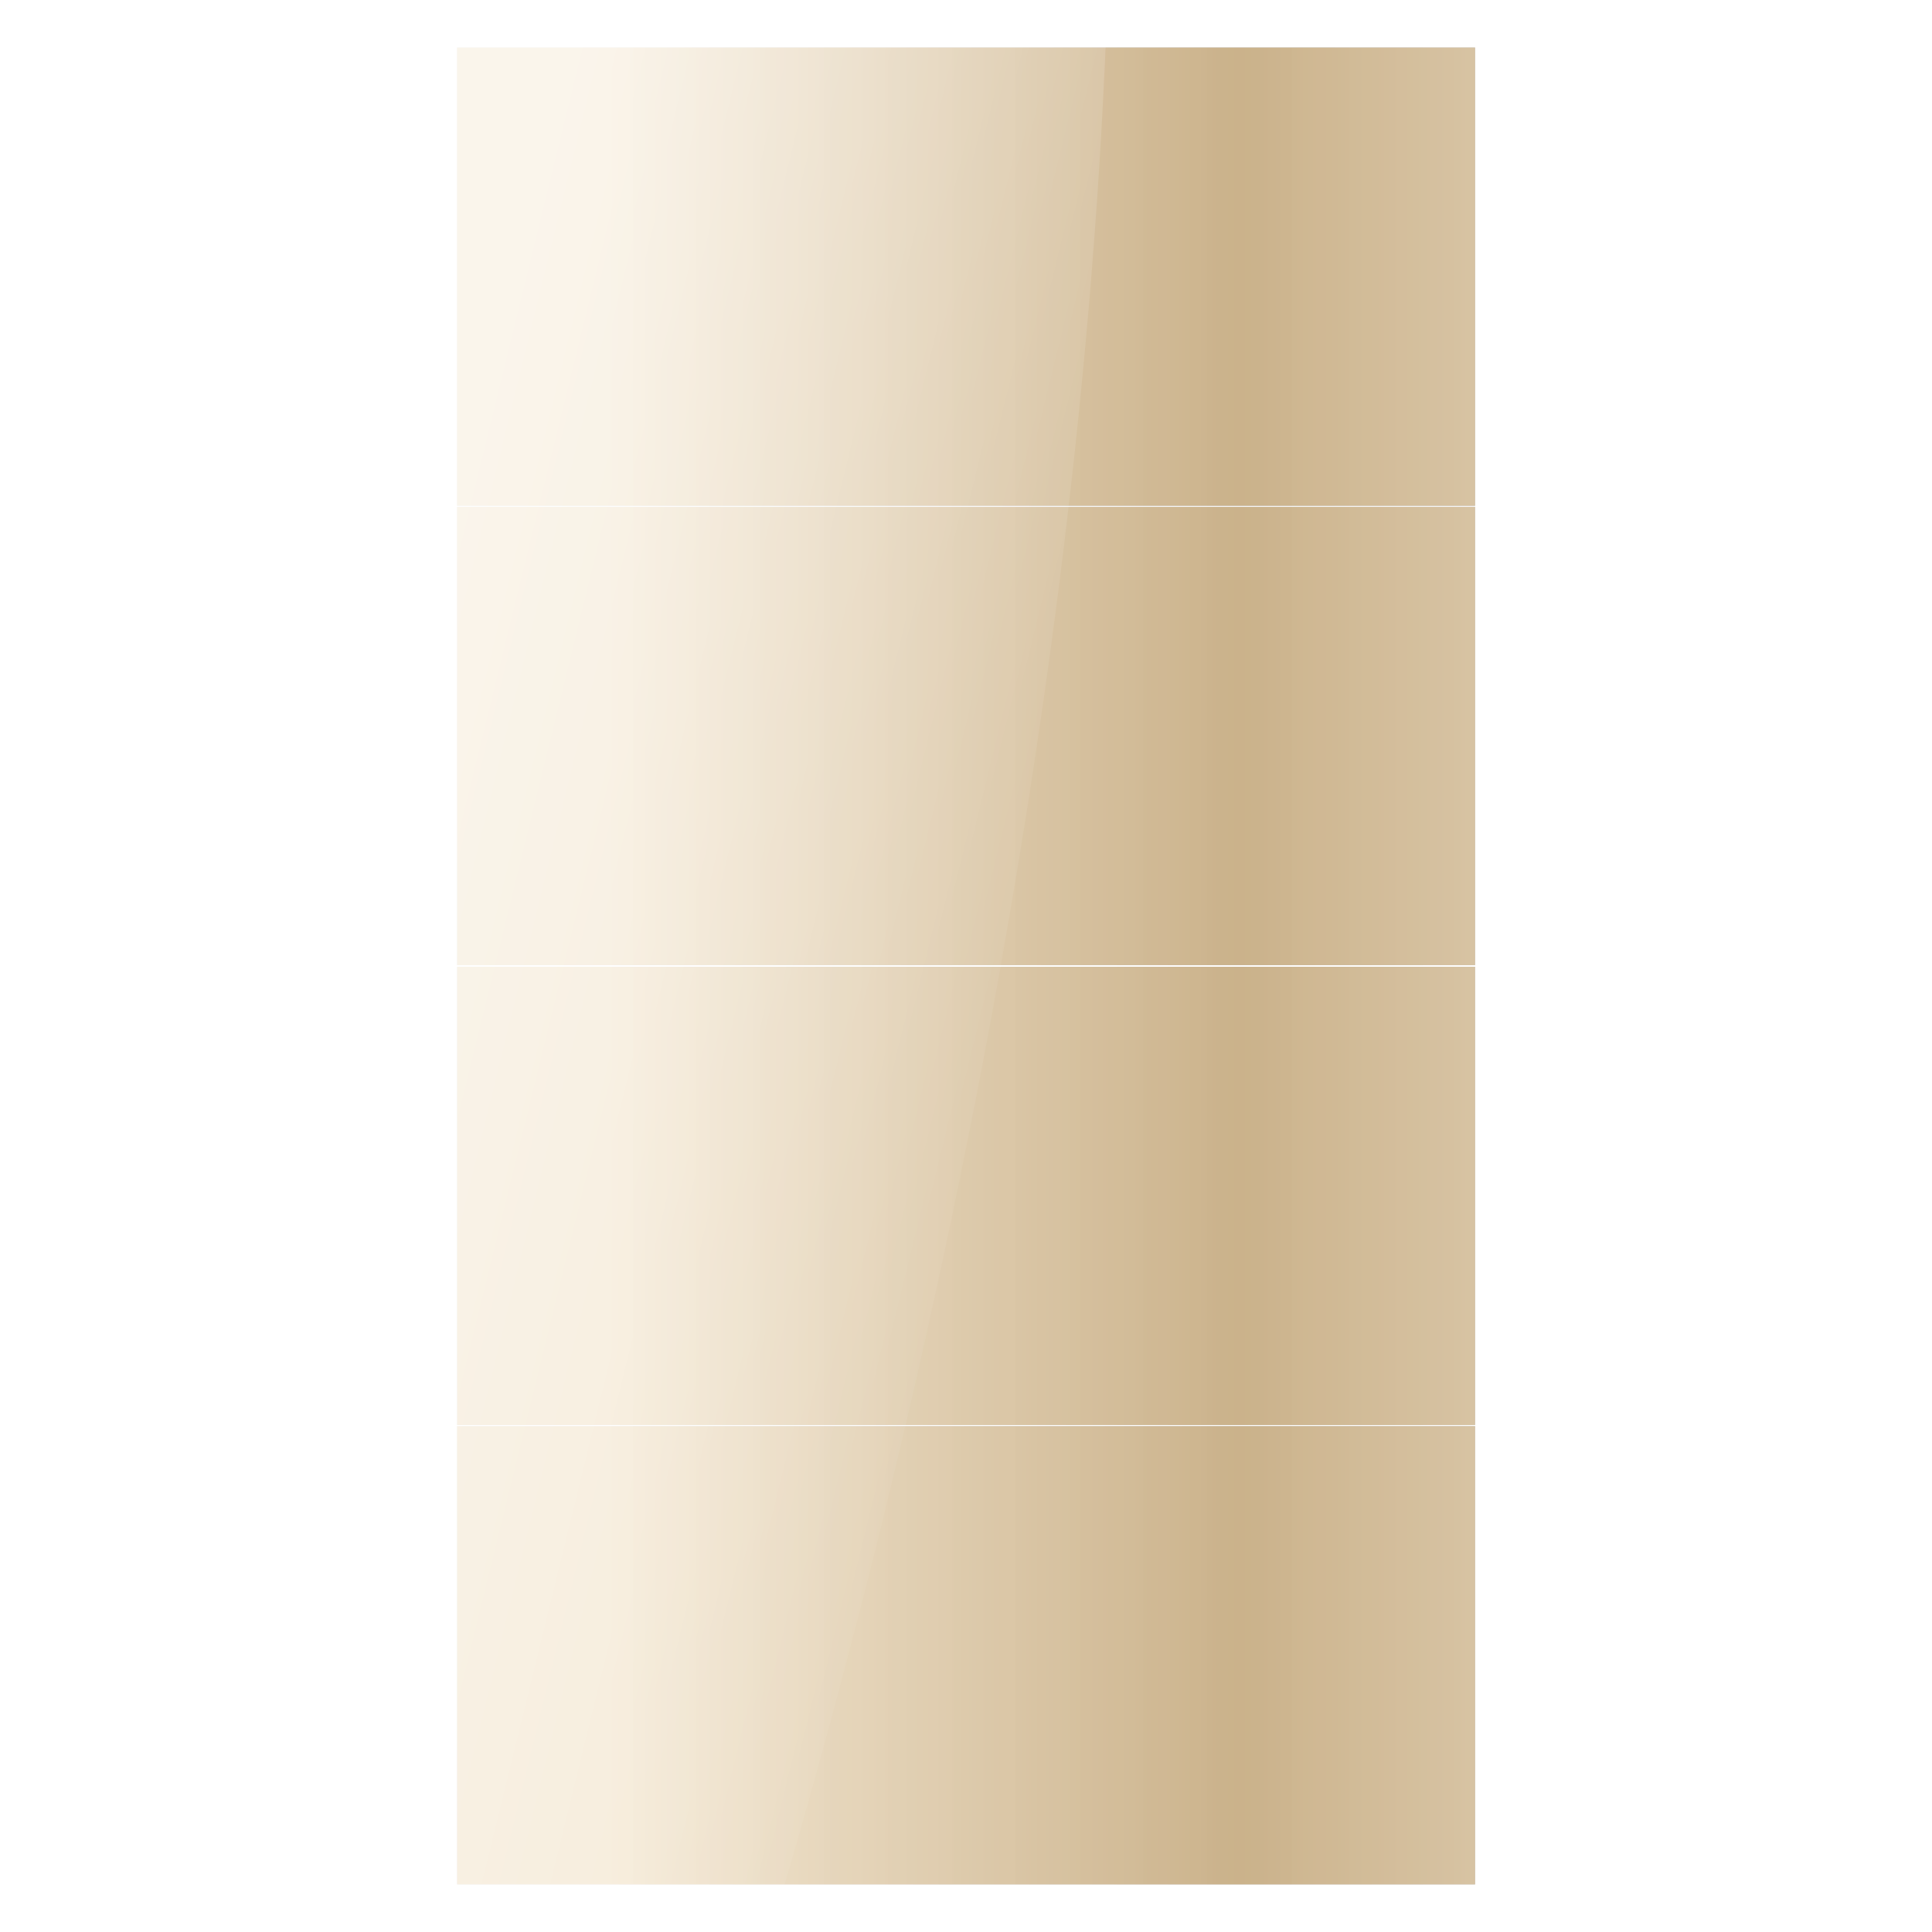
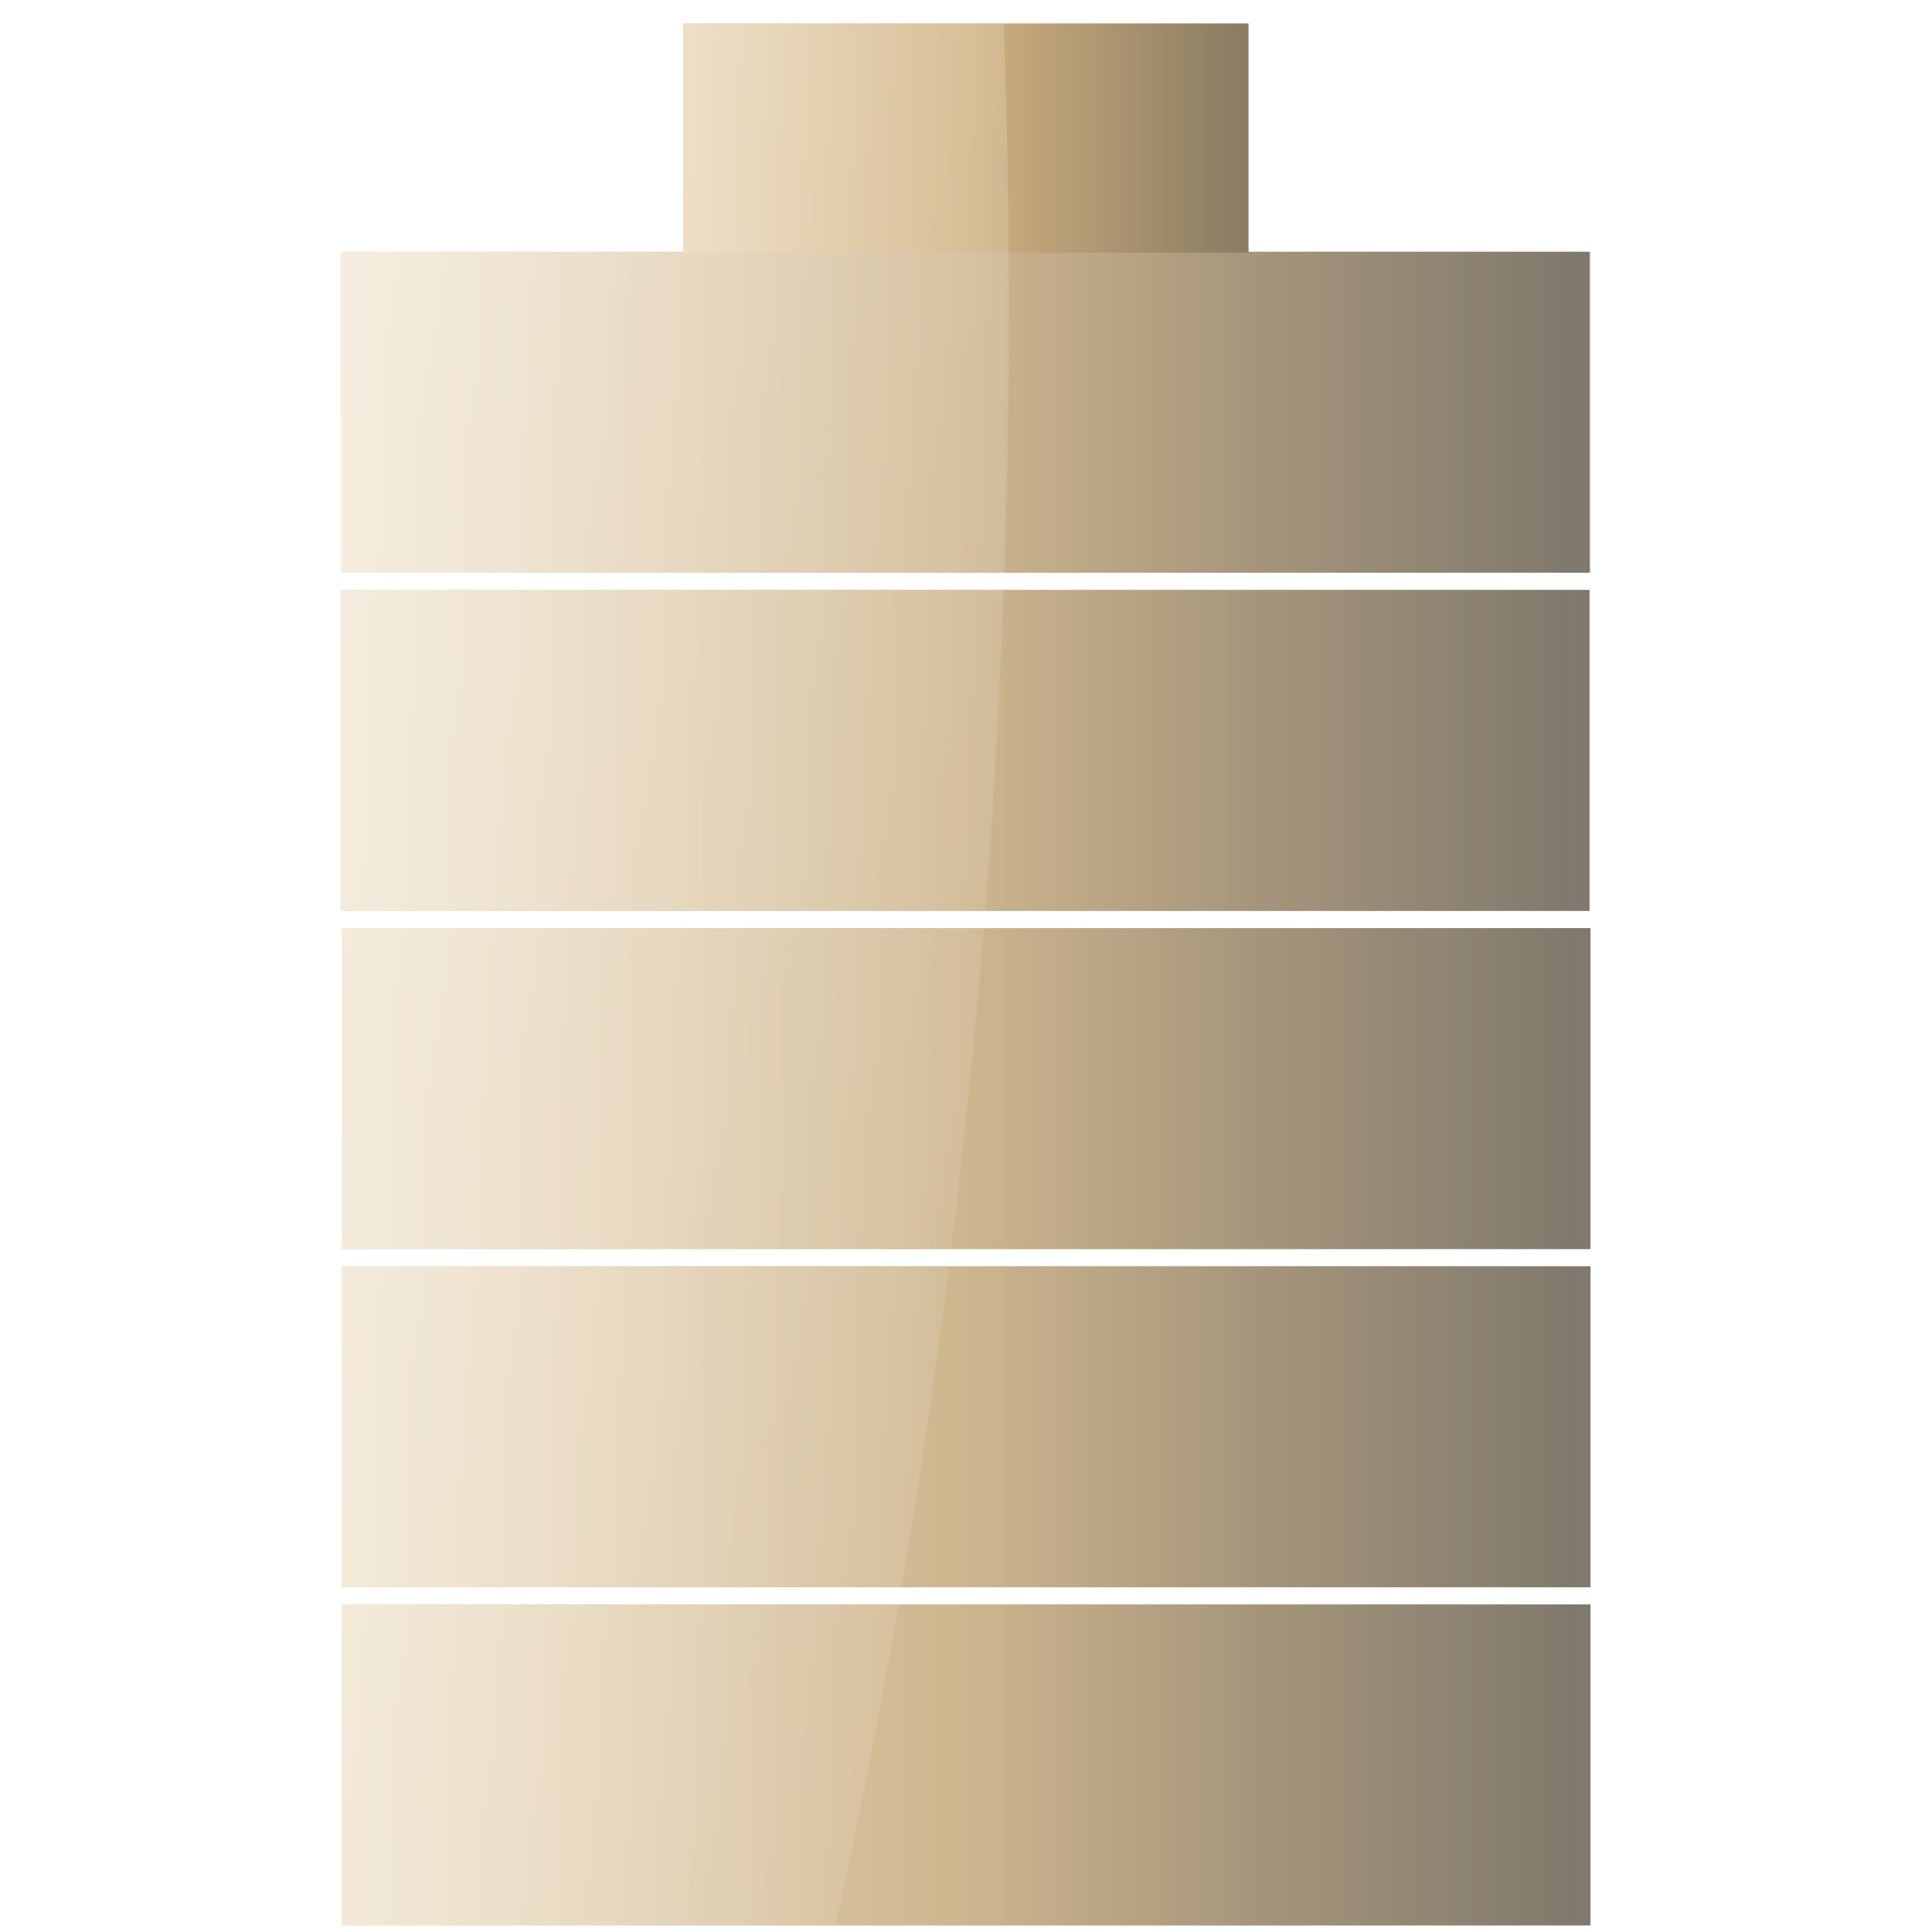
<svg xmlns="http://www.w3.org/2000/svg" xmlns:xlink="http://www.w3.org/1999/xlink" width="128" height="128" id="svg2" version="1.0">
  <defs id="defs4">
+     <linearGradient id="linearGradient3241">
+       <stop style="stop-color:#ffffff;stop-opacity:1;" offset="0" id="stop3243" />
+       <stop style="stop-color:#ffffff;stop-opacity:0;" offset="1" id="stop3245" />
+     </linearGradient>
+     <linearGradient id="linearGradient2501">
+       <stop style="stop-color:#ffffff;stop-opacity:1;" offset="0" id="stop2503" />
+       <stop style="stop-color:#ffffff;stop-opacity:0;" offset="1" id="stop2505" />
+     </linearGradient>
+     <linearGradient id="linearGradient2426">
+       <stop id="stop2428" offset="0" style="stop-color:#ececec;stop-opacity:1;" />
+       <stop style="stop-color:#bababa;stop-opacity:1;" offset="0.613" id="stop2430" />
+       <stop id="stop2432" offset="1" style="stop-color:#cbcbcb;stop-opacity:1;" />
+     </linearGradient>
    <linearGradient id="linearGradient3338">
      <stop style="stop-color:#f8ead2;stop-opacity:1;" offset="0" id="stop3340" />
-       <stop id="stop3342" offset="0.485" style="stop-color:#cfb07f;stop-opacity:1;" />
-       <stop style="stop-color:#f8ead2;stop-opacity:1;" offset="1" id="stop3344" />
+       <stop id="stop3342" offset="0.482" style="stop-color:#cfb07f;stop-opacity:1;" />
+       <stop style="stop-color:#454545;stop-opacity:1;" offset="1" id="stop3344" />
    </linearGradient>
-     <linearGradient id="linearGradient3212">
-       <stop style="stop-color:#ffffff;stop-opacity:1;" offset="0" id="stop3214" />
-       <stop style="stop-color:#ffffff;stop-opacity:0;" offset="1" id="stop3216" />
-     </linearGradient>
-     <linearGradient id="linearGradient3172">
-       <stop style="stop-color:#eaeaea;stop-opacity:1;" offset="0" id="stop3174" />
-       <stop id="stop3180" offset="0.5" style="stop-color:#bababa;stop-opacity:1;" />
-       <stop style="stop-color:#c8c8c8;stop-opacity:1;" offset="1" id="stop3176" />
-     </linearGradient>
-     <linearGradient xlink:href="#linearGradient3212" id="linearGradient3630" gradientUnits="userSpaceOnUse" gradientTransform="matrix(1.28339,0,0,1.02928,-10.24022,-1.230607)" x1="24.25" y1="74.125" x2="60.5" y2="81.25" />
-     <linearGradient xlink:href="#linearGradient3338" id="linearGradient3633" gradientUnits="userSpaceOnUse" gradientTransform="matrix(1.069984,0,0,1.124308,-5.101486,-72.37064)" x1="42.324" y1="94.241" x2="123.104" y2="94.241" />
-     <linearGradient xlink:href="#linearGradient3338" id="linearGradient3636" gradientUnits="userSpaceOnUse" gradientTransform="matrix(1.069984,0,0,1.124308,-5.101486,-41.904)" x1="42.324" y1="94.241" x2="123.104" y2="94.241" />
-     <linearGradient xlink:href="#linearGradient3338" id="linearGradient3639" gradientUnits="userSpaceOnUse" gradientTransform="matrix(1.069984,0,0,1.124308,-5.101486,-11.46739)" x1="42.324" y1="94.241" x2="123.104" y2="94.241" />
-     <linearGradient xlink:href="#linearGradient3172" id="linearGradient3642" gradientUnits="userSpaceOnUse" gradientTransform="matrix(1.02928,0,0,1.02928,-2.47398,-1.230605)" x1="41.902" y1="63.373" x2="120.752" y2="63.373" />
-     <linearGradient xlink:href="#linearGradient3338" id="linearGradient3646" gradientUnits="userSpaceOnUse" gradientTransform="matrix(1.069984,0,0,1.124308,-5.101486,-102.8042)" x1="42.324" y1="94.241" x2="123.104" y2="94.241" />
+     <linearGradient xlink:href="#linearGradient2501" id="linearGradient2672" gradientUnits="userSpaceOnUse" x1="20.683" y1="76.558" x2="69.12" y2="85.043" />
+     <linearGradient xlink:href="#linearGradient3338" id="linearGradient2681" gradientUnits="userSpaceOnUse" gradientTransform="matrix(1.069984,0,0,0.6419672,-4.452859,47.0109)" x1="22.043" y1="94.241" x2="109.201" y2="94.241" />
+     <linearGradient xlink:href="#linearGradient2426" id="linearGradient2684" gradientUnits="userSpaceOnUse" gradientTransform="matrix(0.465749,0,0,0.4318524,34.56737,6.600282)" x1="10.496" y1="63.373" x2="153.096" y2="63.373" />
+     <linearGradient xlink:href="#linearGradient2426" id="linearGradient2690" gradientUnits="userSpaceOnUse" gradientTransform="matrix(0.465749,0,0,0.4318524,34.56737,7.517283)" x1="10.496" y1="63.373" x2="153.096" y2="63.373" />
+     <linearGradient xlink:href="#linearGradient2426" id="linearGradient2411" gradientUnits="userSpaceOnUse" gradientTransform="matrix(0.465749,0,0,0.4318524,34.56737,-11.66206)" x1="10.496" y1="63.373" x2="153.096" y2="63.373" />
+     <linearGradient xlink:href="#linearGradient2426" id="linearGradient2415" gradientUnits="userSpaceOnUse" gradientTransform="matrix(0.465749,0,0,0.4318524,34.56737,-29.9244)" x1="10.496" y1="63.373" x2="153.096" y2="63.373" />
+     <linearGradient xlink:href="#linearGradient2426" id="linearGradient2419" gradientUnits="userSpaceOnUse" gradientTransform="matrix(0.465749,0,0,0.4318524,34.51643,-48.18674)" x1="10.496" y1="63.373" x2="153.096" y2="63.373" />
+     <linearGradient xlink:href="#linearGradient2426" id="linearGradient2423" gradientUnits="userSpaceOnUse" gradientTransform="matrix(0.465749,0,0,0.4318524,34.56737,-66.44908)" x1="10.496" y1="63.373" x2="153.096" y2="63.373" />
+     <linearGradient xlink:href="#linearGradient3338" id="linearGradient3203" gradientUnits="userSpaceOnUse" gradientTransform="matrix(1.069984,0,0,0.6419672,-4.452859,28.74856)" x1="22.043" y1="94.241" x2="109.201" y2="94.241" />
+     <linearGradient xlink:href="#linearGradient3338" id="linearGradient3207" gradientUnits="userSpaceOnUse" gradientTransform="matrix(1.069984,0,0,0.6419672,-4.452859,10.48622)" x1="22.043" y1="94.241" x2="109.201" y2="94.241" />
+     <linearGradient xlink:href="#linearGradient3338" id="linearGradient3211" gradientUnits="userSpaceOnUse" gradientTransform="matrix(1.069984,0,0,0.6419672,-4.503804,-7.776116)" x1="22.043" y1="94.241" x2="109.201" y2="94.241" />
+     <linearGradient xlink:href="#linearGradient3338" id="linearGradient3215" gradientUnits="userSpaceOnUse" gradientTransform="matrix(1.069984,0,0,0.6419672,-4.503804,-26.03846)" x1="22.043" y1="94.241" x2="109.201" y2="94.241" />
+     <linearGradient xlink:href="#linearGradient3338" id="linearGradient3219" gradientUnits="userSpaceOnUse" gradientTransform="matrix(0.465749,0,0,0.4318524,34.56737,7.517283)" x1="4.925" y1="63.373" x2="129.609" y2="63.373" />
+     <linearGradient xlink:href="#linearGradient3338" id="linearGradient3235" gradientUnits="userSpaceOnUse" gradientTransform="matrix(1.312685,0,0,0.7875824,-20.78162,32.07672)" x1="22.043" y1="94.241" x2="109.201" y2="94.241" />
+     <linearGradient xlink:href="#linearGradient3338" id="linearGradient3238" gradientUnits="userSpaceOnUse" gradientTransform="matrix(1.312685,0,0,0.7875824,-20.78162,32.07672)" x1="22.043" y1="94.241" x2="109.201" y2="94.241" />
+     <linearGradient xlink:href="#linearGradient3241" id="linearGradient3247" x1="-22.339" y1="64.562" x2="79.039" y2="82.063" gradientUnits="userSpaceOnUse" />
  </defs>
  <g id="layer1">
-     <g id="g3648">
-       <path id="rect2383" d="M 30.283,3.148 L 30.283,33.513 L 97.73,33.513 L 97.73,3.148 L 30.283,3.148 z M 30.283,33.581 L 30.283,63.946 L 97.73,63.946 L 97.73,33.581 L 30.283,33.581 z M 30.283,64.049 L 30.283,94.414 L 97.73,94.414 L 97.73,64.049 L 30.283,64.049 z M 30.283,94.483 L 30.283,124.848 L 97.73,124.848 L 97.73,94.483 L 30.283,94.483 z" style="fill:url(#linearGradient3642);fill-opacity:1;fill-rule:nonzero;stroke:none;stroke-width:2.573;stroke-linecap:butt;stroke-linejoin:miter;marker:none;marker-start:none;marker-mid:none;marker-end:none;stroke-miterlimit:4;stroke-dasharray:none;stroke-dashoffset:0;stroke-opacity:0;visibility:visible;display:inline;overflow:visible;enable-background:accumulate" />
-       <rect y="94.488" x="30.287" height="30.357" width="67.44" id="rect3316" style="opacity:0.8;fill:url(#linearGradient3639);fill-opacity:1;fill-rule:nonzero;stroke:none;stroke-width:2.5;stroke-linecap:butt;stroke-linejoin:miter;marker:none;marker-start:none;marker-mid:none;marker-end:none;stroke-miterlimit:4;stroke-dasharray:none;stroke-dashoffset:0;stroke-opacity:1;visibility:visible;display:inline;overflow:visible;enable-background:accumulate" />
-       <rect style="opacity:0.8;fill:url(#linearGradient3636);fill-opacity:1;fill-rule:nonzero;stroke:none;stroke-width:2.5;stroke-linecap:butt;stroke-linejoin:miter;marker:none;marker-start:none;marker-mid:none;marker-end:none;stroke-miterlimit:4;stroke-dasharray:none;stroke-dashoffset:0;stroke-opacity:1;visibility:visible;display:inline;overflow:visible;enable-background:accumulate" id="rect3233" width="67.44" height="30.357" x="30.287" y="64.052" />
-       <rect y="33.585" x="30.287" height="30.357" width="67.44" id="rect3596" style="opacity:0.8;fill:url(#linearGradient3633);fill-opacity:1;fill-rule:nonzero;stroke:none;stroke-width:2.5;stroke-linecap:butt;stroke-linejoin:miter;marker:none;marker-start:none;marker-mid:none;marker-end:none;stroke-miterlimit:4;stroke-dasharray:none;stroke-dashoffset:0;stroke-opacity:1;visibility:visible;display:inline;overflow:visible;enable-background:accumulate" />
-       <rect style="opacity:0.8;fill:url(#linearGradient3646);fill-opacity:1;fill-rule:nonzero;stroke:none;stroke-width:2.5;stroke-linecap:butt;stroke-linejoin:miter;marker:none;marker-start:none;marker-mid:none;marker-end:none;stroke-miterlimit:4;stroke-dasharray:none;stroke-dashoffset:0;stroke-opacity:1;visibility:visible;display:inline;overflow:visible;enable-background:accumulate" id="rect3644" width="67.44" height="30.357" x="30.287" y="3.152" />
-       <path id="rect3207" d="M 28.983,1.857 L 28.983,126.143 L 51.603,126.143 C 59.619,98.93 71.339,51.581 73.3,1.857 L 28.983,1.857 z" style="opacity:0.5;fill:url(#linearGradient3630);fill-opacity:1;fill-rule:nonzero;stroke:none;stroke-width:2.587;stroke-linecap:butt;stroke-linejoin:miter;marker:none;marker-start:none;marker-mid:none;marker-end:none;stroke-miterlimit:4;stroke-dasharray:none;stroke-dashoffset:0;stroke-opacity:1;visibility:visible;display:inline;overflow:visible;enable-background:accumulate" />
+     <g id="g2576" transform="matrix(1.197826,0,0,1.197826,-13.44376,-23.47956)">
+       <g id="g2599" transform="matrix(1.024211,0,0,1.024211,-1.565315,-1.768161)">
+         <path id="path2409" d="M 30.938,89.248 L 30.938,106.581 L 98.375,106.581 L 98.375,89.248 L 30.938,89.248 z" style="fill:url(#linearGradient2411);fill-opacity:1;fill-rule:nonzero;stroke:none;stroke-width:2.573;stroke-linecap:butt;stroke-linejoin:miter;marker:none;marker-start:none;marker-mid:none;marker-end:none;stroke-miterlimit:4;stroke-dasharray:none;stroke-dashoffset:0;stroke-opacity:0;visibility:visible;display:inline;overflow:visible;enable-background:accumulate" />
+         <path style="fill:url(#linearGradient2415);fill-opacity:1;fill-rule:nonzero;stroke:none;stroke-width:2.573;stroke-linecap:butt;stroke-linejoin:miter;marker:none;marker-start:none;marker-mid:none;marker-end:none;stroke-miterlimit:4;stroke-dasharray:none;stroke-dashoffset:0;stroke-opacity:0;visibility:visible;display:inline;overflow:visible;enable-background:accumulate" d="M 30.938,70.986 L 30.938,88.319 L 98.375,88.319 L 98.375,70.986 L 30.938,70.986 z" id="path2413" />
+         <path id="path2417" d="M 30.887,52.724 L 30.887,70.057 L 98.324,70.057 L 98.324,52.724 L 30.887,52.724 z" style="fill:url(#linearGradient2419);fill-opacity:1;fill-rule:nonzero;stroke:none;stroke-width:2.573;stroke-linecap:butt;stroke-linejoin:miter;marker:none;marker-start:none;marker-mid:none;marker-end:none;stroke-miterlimit:4;stroke-dasharray:none;stroke-dashoffset:0;stroke-opacity:0;visibility:visible;display:inline;overflow:visible;enable-background:accumulate" />
+         <path style="fill:url(#linearGradient2423);fill-opacity:1;fill-rule:nonzero;stroke:none;stroke-width:2.573;stroke-linecap:butt;stroke-linejoin:miter;marker:none;marker-start:none;marker-mid:none;marker-end:none;stroke-miterlimit:4;stroke-dasharray:none;stroke-dashoffset:0;stroke-opacity:0;visibility:visible;display:inline;overflow:visible;enable-background:accumulate" d="M 30.938,34.461 L 30.938,51.794 L 98.375,51.794 L 98.375,34.461 L 30.938,34.461 z" id="path2421" />
+         <path style="fill:url(#linearGradient2690);fill-opacity:1;fill-rule:nonzero;stroke:none;stroke-width:2.573;stroke-linecap:butt;stroke-linejoin:miter;marker:none;marker-start:none;marker-mid:none;marker-end:none;stroke-miterlimit:4;stroke-dasharray:none;stroke-dashoffset:0;stroke-opacity:0;visibility:visible;display:inline;overflow:visible;enable-background:accumulate" d="M 49.375,22.136 L 49.375,34.511 L 79.906,34.511 L 79.906,22.136 L 49.375,22.136 z" id="path2535" />
+         <path style="fill:url(#linearGradient2684);fill-opacity:1;fill-rule:nonzero;stroke:none;stroke-width:2.573;stroke-linecap:butt;stroke-linejoin:miter;marker:none;marker-start:none;marker-mid:none;marker-end:none;stroke-miterlimit:4;stroke-dasharray:none;stroke-dashoffset:0;stroke-opacity:0;visibility:visible;display:inline;overflow:visible;enable-background:accumulate" d="M 30.938,107.511 L 30.938,124.844 L 98.375,124.844 L 98.375,107.511 L 30.938,107.511 z" id="path2422" />
+         <rect style="opacity:0.8;fill:url(#linearGradient2681);fill-opacity:1;fill-rule:nonzero;stroke:none;stroke-width:2.5;stroke-linecap:butt;stroke-linejoin:miter;marker:none;marker-start:none;marker-mid:none;marker-end:none;stroke-miterlimit:4;stroke-dasharray:none;stroke-dashoffset:0;stroke-opacity:1;visibility:visible;display:inline;overflow:visible;enable-background:accumulate" id="rect3538" width="67.44" height="17.333" x="30.936" y="107.51" />
+         <rect y="89.248" x="30.936" height="17.333" width="67.44" id="rect3201" style="opacity:0.8;fill:url(#linearGradient3203);fill-opacity:1;fill-rule:nonzero;stroke:none;stroke-width:2.5;stroke-linecap:butt;stroke-linejoin:miter;marker:none;marker-start:none;marker-mid:none;marker-end:none;stroke-miterlimit:4;stroke-dasharray:none;stroke-dashoffset:0;stroke-opacity:1;visibility:visible;display:inline;overflow:visible;enable-background:accumulate" />
+         <rect style="opacity:0.8;fill:url(#linearGradient3215);fill-opacity:1;fill-rule:nonzero;stroke:none;stroke-width:2.5;stroke-linecap:butt;stroke-linejoin:miter;marker:none;marker-start:none;marker-mid:none;marker-end:none;stroke-miterlimit:4;stroke-dasharray:none;stroke-dashoffset:0;stroke-opacity:1;visibility:visible;display:inline;overflow:visible;enable-background:accumulate" id="rect3213" width="67.44" height="17.333" x="30.885" y="34.461" />
+         <rect y="52.723" x="30.885" height="17.333" width="67.44" id="rect3209" style="opacity:0.8;fill:url(#linearGradient3211);fill-opacity:1;fill-rule:nonzero;stroke:none;stroke-width:2.5;stroke-linecap:butt;stroke-linejoin:miter;marker:none;marker-start:none;marker-mid:none;marker-end:none;stroke-miterlimit:4;stroke-dasharray:none;stroke-dashoffset:0;stroke-opacity:1;visibility:visible;display:inline;overflow:visible;enable-background:accumulate" />
+         <rect style="opacity:0.8;fill:url(#linearGradient3207);fill-opacity:1;fill-rule:nonzero;stroke:none;stroke-width:2.5;stroke-linecap:butt;stroke-linejoin:miter;marker:none;marker-start:none;marker-mid:none;marker-end:none;stroke-miterlimit:4;stroke-dasharray:none;stroke-dashoffset:0;stroke-opacity:1;visibility:visible;display:inline;overflow:visible;enable-background:accumulate" id="rect3205" width="67.44" height="17.333" x="30.936" y="70.986" />
+         <path id="path3217" d="M 49.375,22.136 L 49.375,34.511 L 79.906,34.511 L 79.906,22.136 L 49.375,22.136 z" style="fill:url(#linearGradient3219);fill-opacity:1;fill-rule:nonzero;stroke:none;stroke-width:2.573;stroke-linecap:butt;stroke-linejoin:miter;marker:none;marker-start:none;marker-mid:none;marker-end:none;stroke-miterlimit:4;stroke-dasharray:none;stroke-dashoffset:0;stroke-opacity:0;visibility:visible;display:inline;overflow:visible;enable-background:accumulate" />
+         <path style="opacity:0.7;fill:url(#linearGradient3247);fill-opacity:1;fill-rule:nonzero;stroke:none;stroke-width:2.5;stroke-linecap:butt;stroke-linejoin:miter;marker:none;marker-start:none;marker-mid:none;marker-end:none;stroke-miterlimit:4;stroke-dasharray:none;stroke-dashoffset:0;stroke-opacity:1;visibility:visible;display:inline;overflow:visible;enable-background:accumulate" d="M 45.25 1.562 L 45.25 16.688 L 22.562 16.688 L 22.562 37.938 L 66.531 37.938 C 66.932 26.363 66.968 14.208 66.5 1.562 L 45.25 1.562 z M 22.562 39.094 L 22.562 60.344 L 65.281 60.344 C 65.817 53.518 66.23 46.423 66.5 39.094 L 22.562 39.094 z M 22.625 61.5 L 22.625 82.75 L 63 82.75 C 63.831 76.01 64.589 68.908 65.188 61.5 L 22.625 61.5 z M 22.625 83.906 L 22.625 105.156 L 59.719 105.156 C 60.846 98.552 61.926 91.456 62.875 83.906 L 22.625 83.906 z M 22.625 106.312 L 22.625 127.562 L 55.344 127.562 C 56.761 121.248 58.174 114.145 59.531 106.312 L 22.625 106.312 z " transform="matrix(0.8151112,0,0,0.8151112,12.48647,20.86481)" id="rect3223" />
+       </g>
    </g>
  </g>
</svg>
